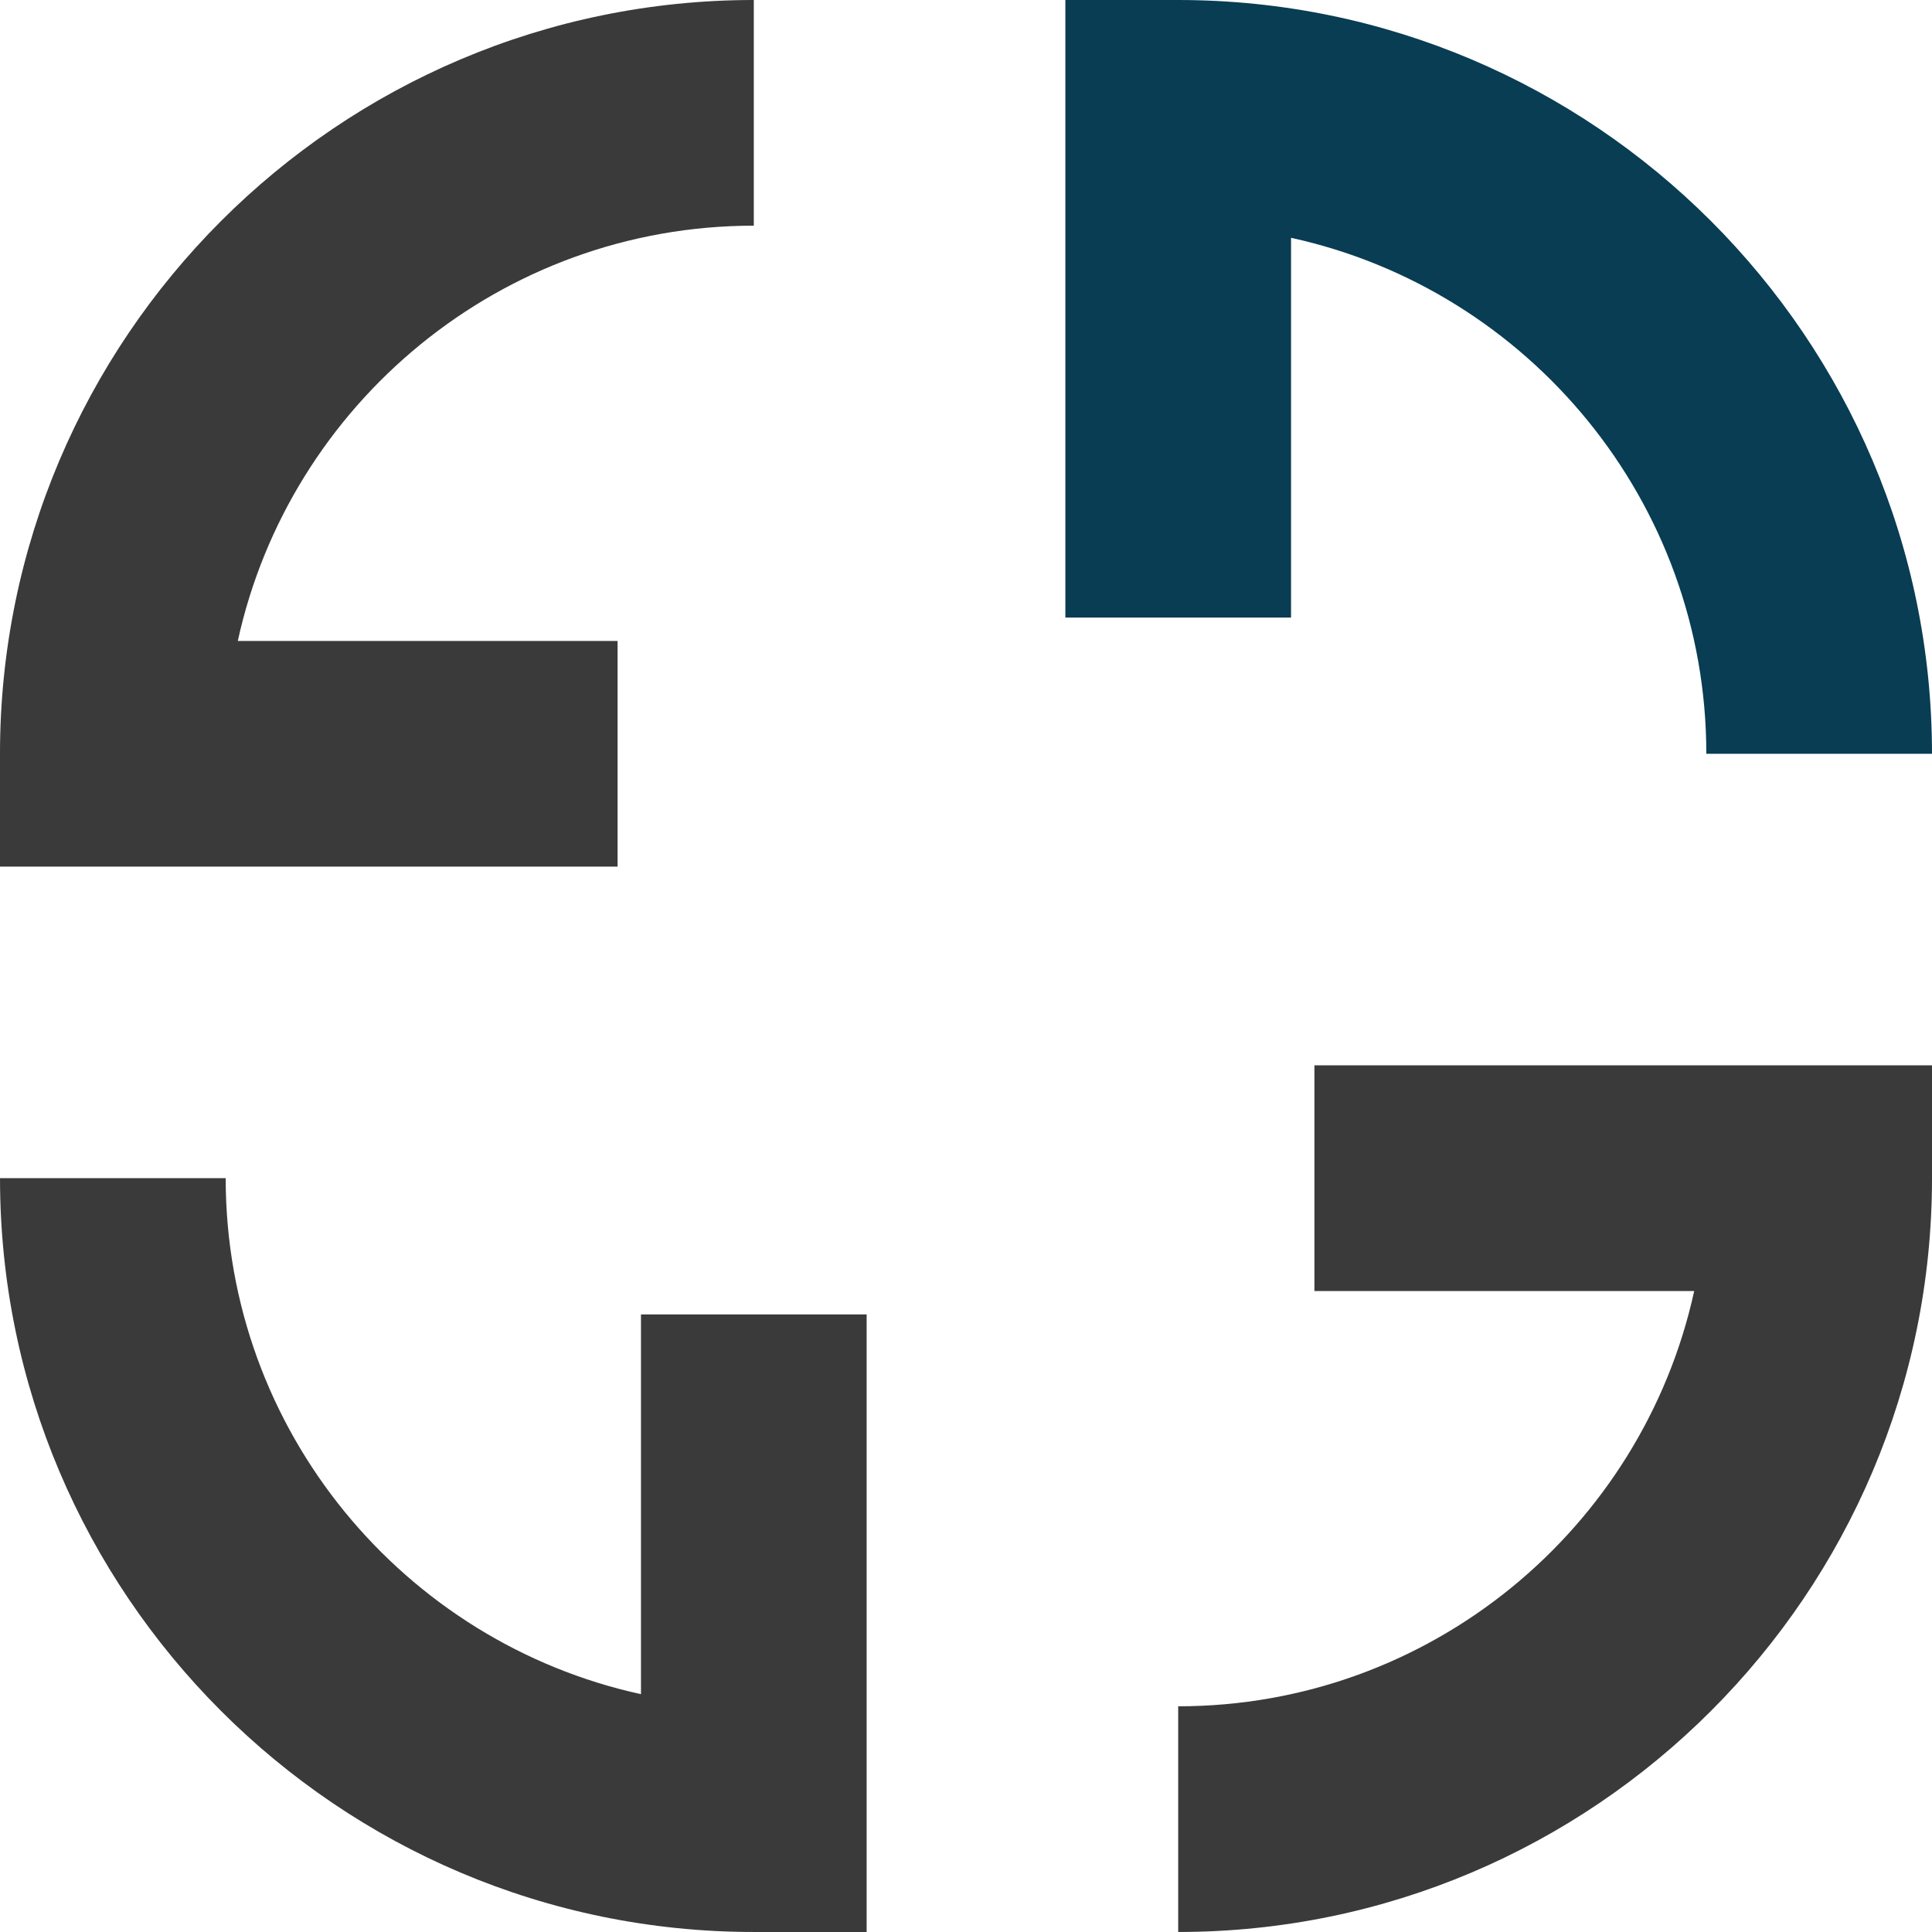
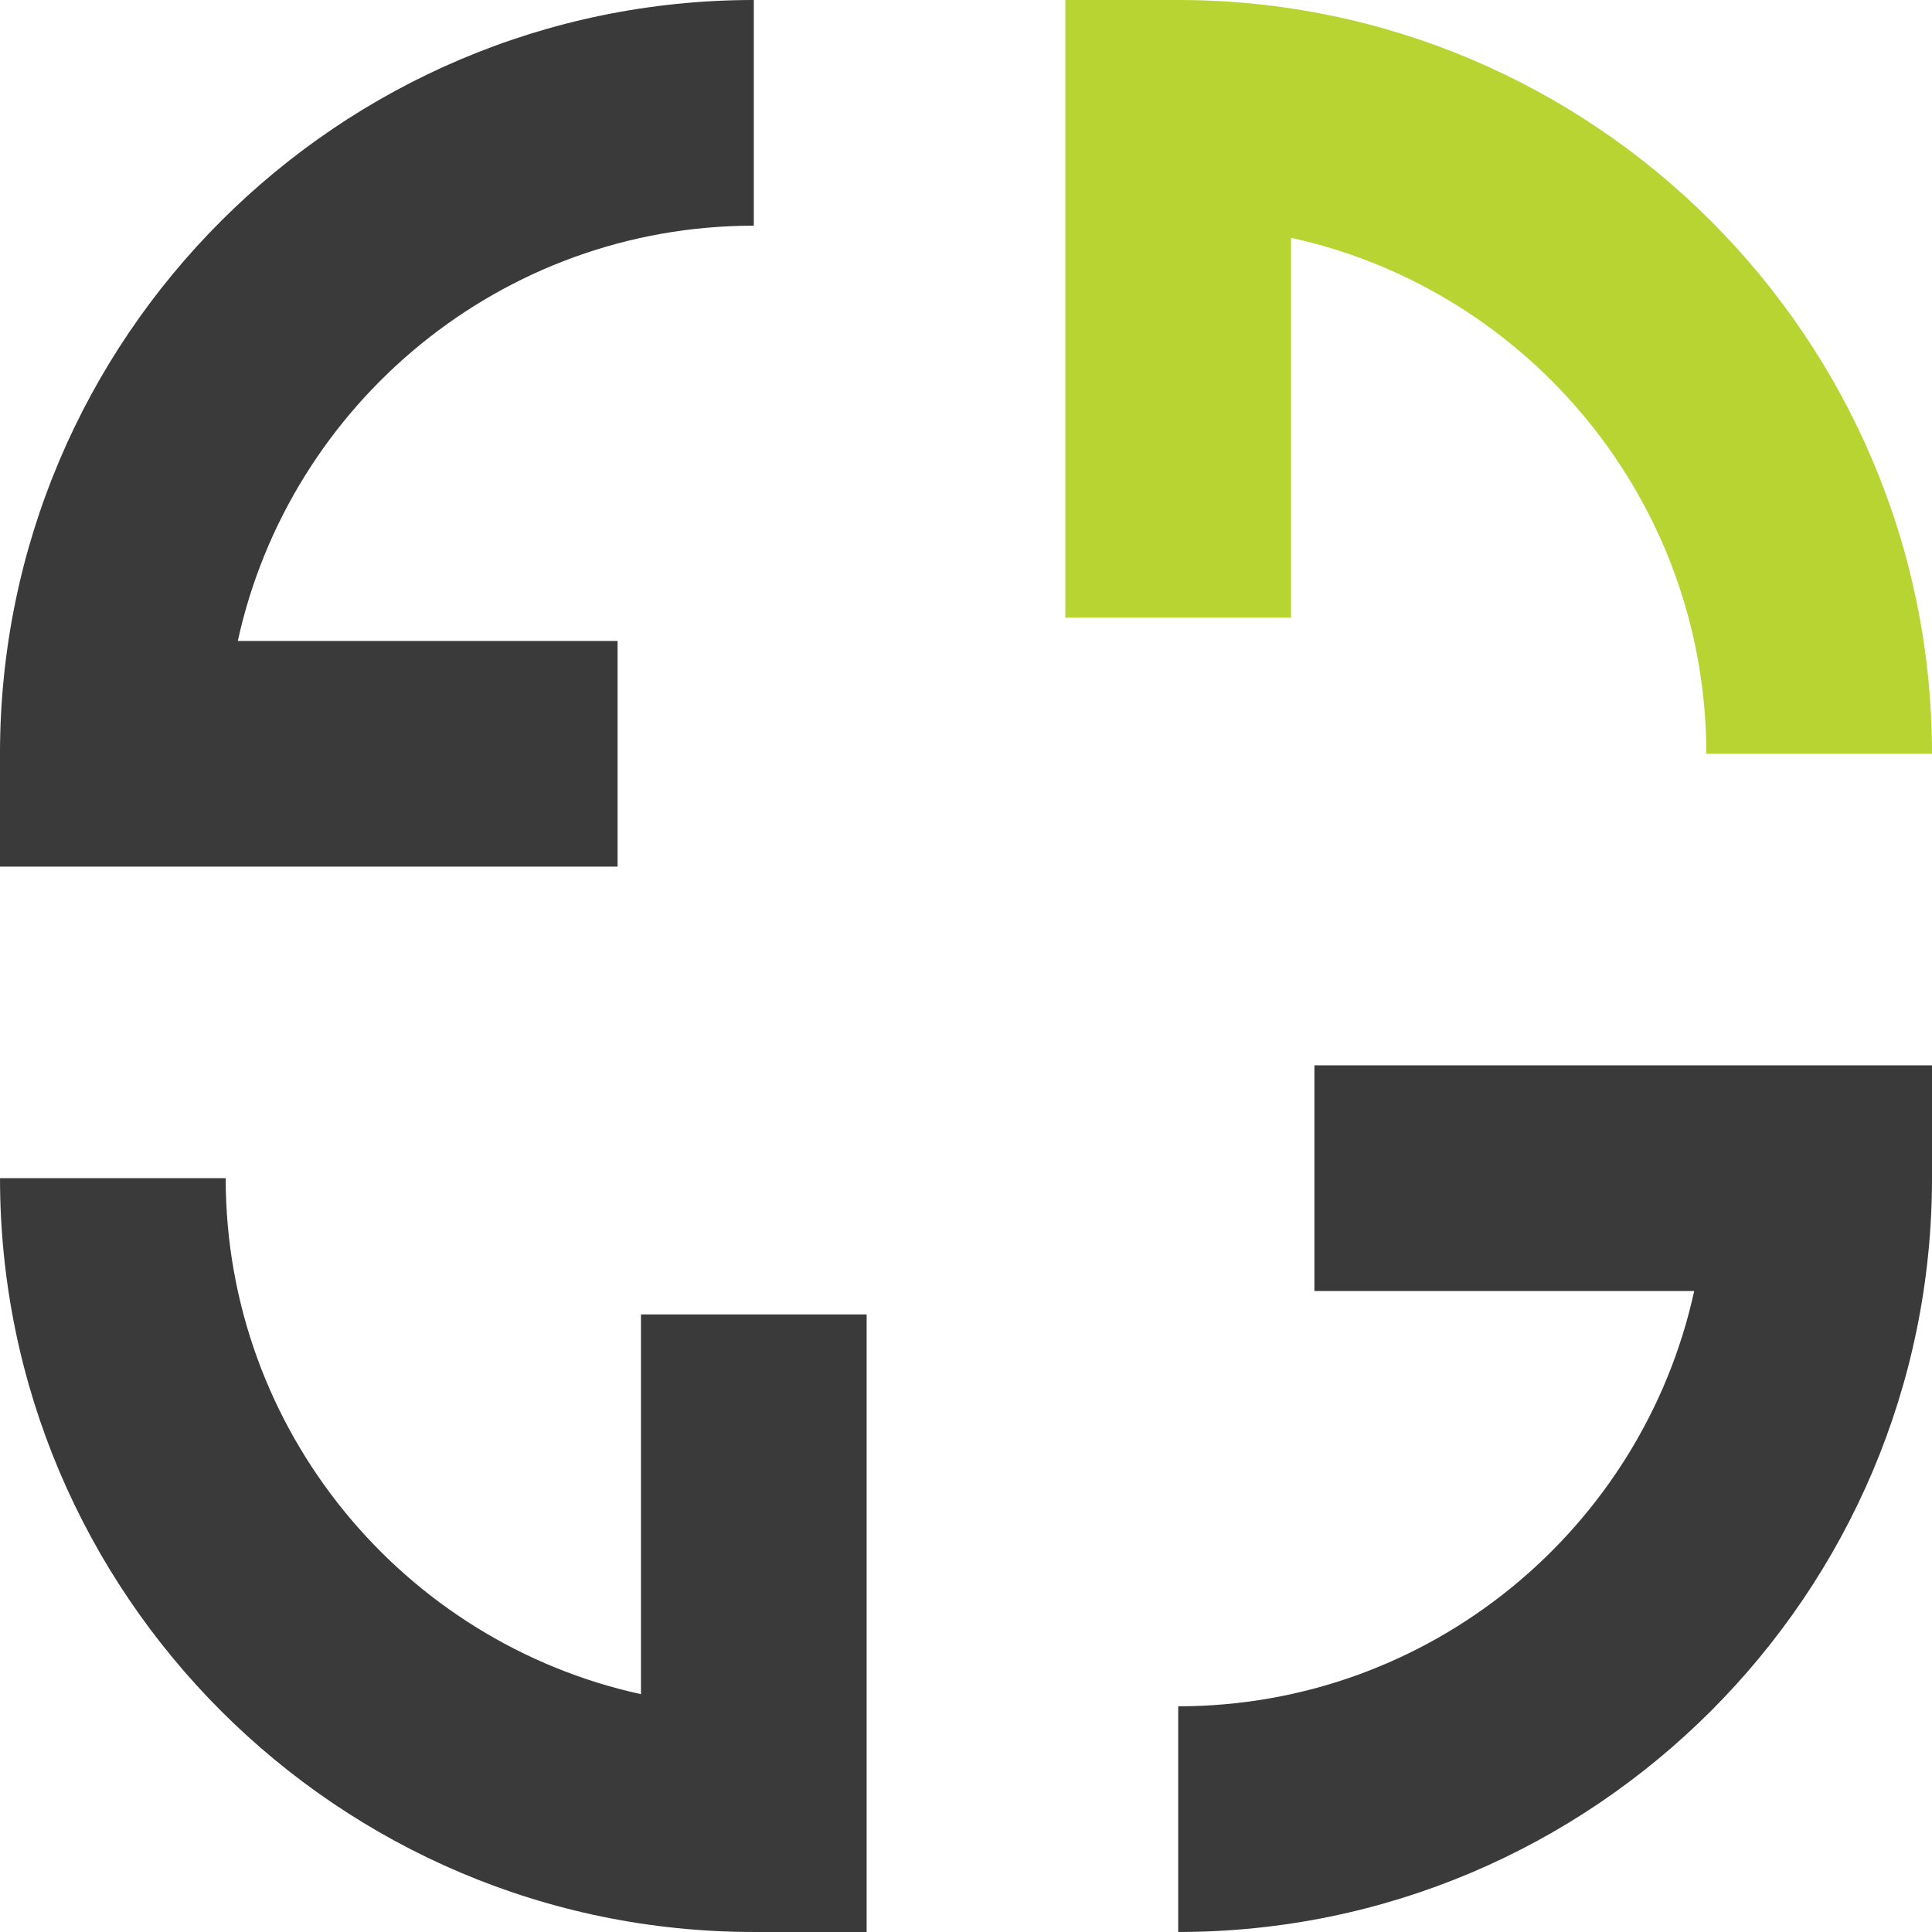
<svg xmlns="http://www.w3.org/2000/svg" width="895.005" height="894.996" viewBox="0 0 895.005 894.996">
  <g id="pe_logo_primary" transform="translate(-625.867 -189.764)">
    <g id="Group_10" data-name="Group 10" transform="translate(625.867 189.764)">
      <g id="Group_6" data-name="Group 6" transform="translate(0.004 545.791)">
        <path id="Path_5" data-name="Path 5" d="M1027.339,664.5h-52.27c-192.551,0-349.2-156.65-349.2-349.205H730.413c0,116.976,82.51,215.034,192.385,239.038V378.408h104.541Z" transform="translate(-625.868 -315.294)" fill="#3a3a3a" />
      </g>
      <g id="Group_7" data-name="Group 7">
        <path id="Path_6" data-name="Path 6" d="M911.963,591.235h-286.1V538.961c0-192.546,156.655-349.2,349.205-349.2V294.309c-116.967,0-215.029,82.506-239.038,192.381H911.963Z" transform="translate(-625.867 -189.764)" fill="#3a3a3a" />
      </g>
      <g id="Group_8" data-name="Group 8" transform="translate(493.529)">
-         <path id="Path_7" data-name="Path 7" d="M1140.853,538.961H1036.308c0-116.967-82.506-215.029-192.381-239.03v175.92H739.377V189.764h52.27c192.555,0,349.205,156.65,349.205,349.2Z" transform="translate(-739.377 -189.764)" fill="#083d53" />
+         <path id="Path_7" data-name="Path 7" d="M1140.853,538.961H1036.308c0-116.967-82.506-215.029-192.381-239.03v175.92H739.377V189.764h52.27c192.555,0,349.205,156.65,349.205,349.2Z" transform="translate(-739.377 -189.764)" fill="#b8d432" />
      </g>
      <g id="Group_9" data-name="Group 9" transform="translate(545.804 493.52)">
        <path id="Path_8" data-name="Path 8" d="M751.4,704.747V600.2c116.971,0,215.029-82.51,239.038-192.381H814.505V303.272h286.1v52.27c0,192.555-156.65,349.205-349.2,349.205Z" transform="translate(-751.4 -303.272)" fill="#3a3a3a" />
      </g>
    </g>
  </g>
</svg>
